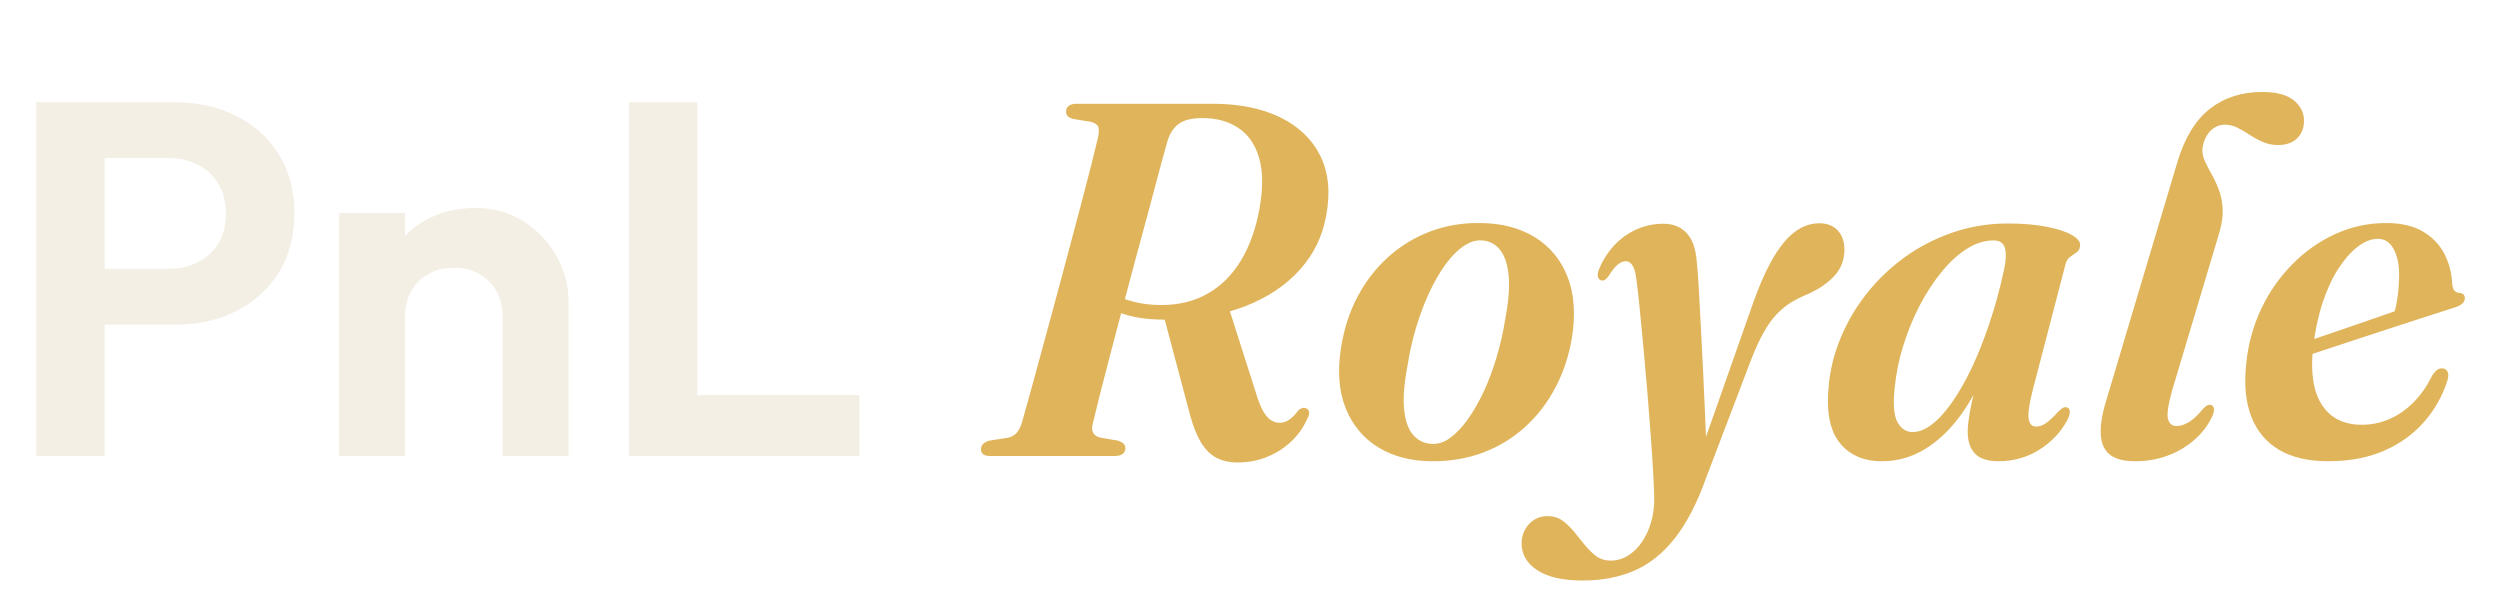
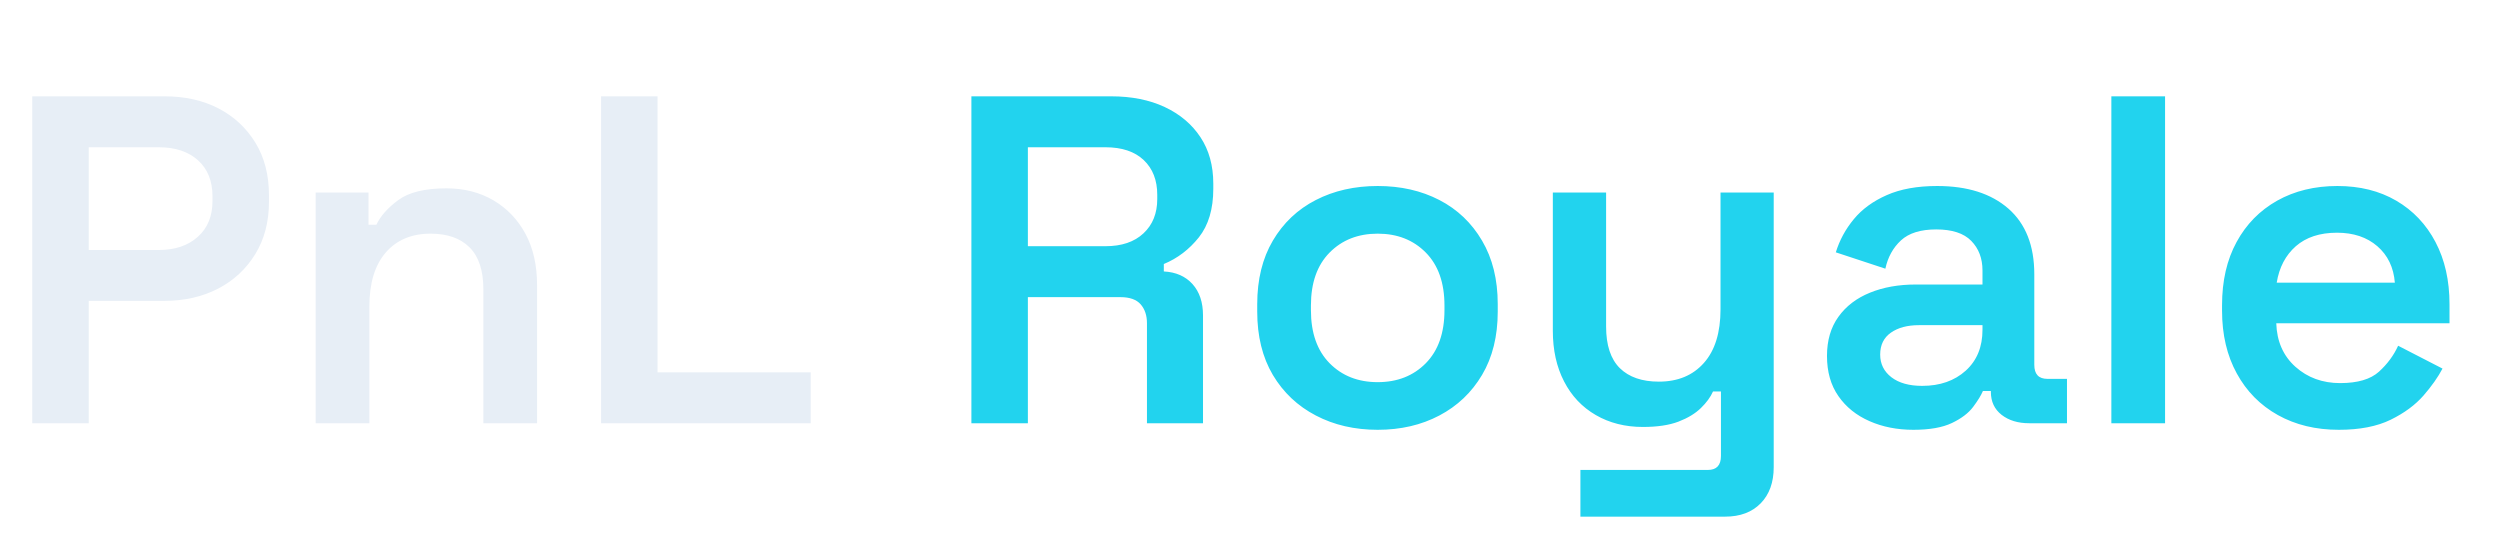
- <svg xmlns="http://www.w3.org/2000/svg" viewBox="0 0 318.0 76" fill="none">
-   <path d="M22.34 41.30L11.01 41.30L11.01 34.19L21.44 34.19Q23.49 34.19 25.15 33.36Q26.82 32.53 27.78 30.96Q28.74 29.39 28.74 27.15L28.74 27.15Q28.74 24.98 27.78 23.38Q26.82 21.78 25.15 20.94Q23.49 20.11 21.44 20.11L21.44 20.11L11.01 20.11L11.01 13.01L22.34 13.01Q26.62 13.01 30.05 14.74Q33.47 16.46 35.46 19.63Q37.44 22.80 37.44 27.15L37.44 27.15Q37.44 31.50 35.46 34.67Q33.47 37.84 30.05 39.57Q26.62 41.30 22.34 41.30L22.34 41.30ZM13.31 58L4.61 58L4.61 13.01L13.31 13.01L13.31 58ZM72.32 58L63.94 58L63.94 40.27Q63.94 37.52 62.21 35.79Q60.48 34.06 57.73 34.06L57.73 34.06Q55.94 34.06 54.53 34.83Q53.12 35.60 52.32 37.01Q51.52 38.42 51.52 40.27L51.52 40.27L48.26 38.61Q48.26 34.96 49.82 32.24Q51.39 29.52 54.18 27.98Q56.96 26.45 60.48 26.45L60.48 26.45Q63.87 26.45 66.56 28.14Q69.25 29.84 70.78 32.56Q72.32 35.28 72.32 38.42L72.32 38.42L72.32 58ZM51.52 58L43.14 58L43.14 27.09L51.52 27.09L51.52 58ZM88.70 58L80 58L80 13.01L88.70 13.01L88.70 58ZM109.31 58L86.40 58L86.40 50.26L109.31 50.26L109.31 58Z" fill="#F4EFE4" />
-   <path d="M139.66 38.61L139.66 38.61L141.07 37.14Q142.54 37.97 144.19 38.38Q145.84 38.80 147.70 38.80L147.70 38.80Q151.09 38.80 153.63 37.34Q156.18 35.89 157.84 33.15Q159.50 30.42 160.21 26.54L160.21 26.54Q160.91 22.58 160.14 20.03Q159.38 17.49 157.50 16.26Q155.63 15.02 152.98 15.02L152.98 15.02Q150.96 15.02 149.97 15.73Q148.98 16.43 148.50 17.94L148.50 17.94Q148.18 19.06 147.58 21.28Q146.99 23.50 146.21 26.42Q145.42 29.33 144.54 32.59Q143.66 35.86 142.80 39.12Q141.94 42.38 141.17 45.30Q140.40 48.21 139.84 50.45Q139.28 52.69 139.02 53.81L139.02 53.81Q138.80 54.64 139.06 55.07Q139.31 55.50 139.92 55.66L139.92 55.66L142.22 56.05Q142.67 56.21 142.91 56.43Q143.15 56.66 143.15 57.01L143.15 57.01Q143.15 57.46 142.82 57.73Q142.48 58 141.81 58L141.81 58L125.94 58Q125.30 58 125.04 57.76Q124.78 57.52 124.78 57.14L124.78 57.14Q124.78 56.69 125.09 56.43Q125.39 56.18 125.84 56.05L125.84 56.05L128.08 55.70Q128.85 55.57 129.28 55.10Q129.71 54.64 129.97 53.81L129.97 53.81Q130.29 52.72 130.90 50.50Q131.50 48.27 132.32 45.31Q133.14 42.35 134.03 39.02Q134.93 35.70 135.82 32.35Q136.72 29.01 137.50 26.03Q138.29 23.06 138.85 20.83Q139.41 18.61 139.66 17.52L139.66 17.52Q139.86 16.59 139.70 16.14Q139.54 15.70 138.77 15.50L138.77 15.50L136.46 15.12Q135.98 14.96 135.79 14.75Q135.60 14.54 135.60 14.19L135.60 14.19Q135.60 13.74 135.95 13.47Q136.30 13.20 136.94 13.20L136.94 13.20L154.26 13.20Q159.31 13.20 162.85 14.93Q166.38 16.66 167.95 19.84Q169.52 23.02 168.69 27.41L168.69 27.41Q168.02 31.31 165.36 34.29Q162.70 37.26 158.42 38.94Q154.13 40.62 148.56 40.66L148.56 40.66Q145.46 40.69 143.36 40.08Q141.26 39.47 139.66 38.61ZM151.41 52.91L148.05 40.27L156.24 38.96L159.73 49.90Q160.18 51.41 160.64 52.24Q161.10 53.07 161.63 53.42Q162.16 53.78 162.74 53.78L162.74 53.78Q163.41 53.78 163.98 53.39Q164.56 53.01 165.14 52.21L165.14 52.21Q165.33 52.02 165.60 51.92Q165.87 51.82 166.06 51.92L166.06 51.92Q166.42 52.02 166.50 52.35Q166.58 52.69 166.35 53.14L166.35 53.14Q165.23 55.73 162.80 57.28Q160.37 58.83 157.39 58.83L157.39 58.83Q155.92 58.83 154.78 58.26Q153.65 57.68 152.83 56.38Q152.02 55.09 151.41 52.91L151.41 52.91ZM188.40 28.37L188.40 28.37Q192.46 28.43 195.31 30.22Q198.16 32.02 199.41 35.26Q200.66 38.51 199.95 42.96L199.95 42.96Q199.38 46.38 197.86 49.28Q196.34 52.18 194 54.30Q191.66 56.43 188.64 57.57Q185.62 58.70 182.10 58.67L182.10 58.67Q178.16 58.64 175.31 56.90Q172.46 55.15 171.17 51.92Q169.87 48.69 170.58 44.21L170.58 44.21Q171.15 40.62 172.70 37.70Q174.26 34.77 176.62 32.66Q178.99 30.54 181.98 29.42Q184.98 28.30 188.40 28.37ZM182.06 56.46L182.06 56.46Q183.25 56.56 184.42 55.73Q185.58 54.90 186.69 53.36Q187.79 51.82 188.74 49.79Q189.68 47.76 190.38 45.39Q191.09 43.02 191.47 40.56L191.47 40.56Q192.11 37.23 191.90 35.07Q191.70 32.91 190.83 31.81Q189.97 30.70 188.56 30.58L188.56 30.58Q187.38 30.48 186.18 31.30Q184.98 32.11 183.87 33.63Q182.77 35.15 181.81 37.20Q180.85 39.25 180.13 41.65Q179.41 44.05 179.02 46.61L179.02 46.61Q178.38 49.97 178.61 52.11Q178.83 54.26 179.74 55.31Q180.66 56.37 182.06 56.46ZM216.27 57.65L223.15 38.10Q224.98 33.10 226.98 30.75Q228.98 28.40 231.41 28.40L231.41 28.40Q232.91 28.40 233.76 29.31Q234.61 30.22 234.61 31.76L234.61 31.76Q234.61 33.68 233.36 35.06Q232.11 36.43 230 37.39L230 37.39Q228.82 37.87 227.84 38.46Q226.86 39.06 225.98 39.98Q225.10 40.91 224.30 42.35Q223.50 43.79 222.67 45.94L222.67 45.94L216.98 60.88Q215.28 65.62 213.04 68.46Q210.80 71.31 207.90 72.58Q205.01 73.84 201.30 73.84L201.30 73.84Q197.52 73.84 195.54 72.53Q193.55 71.22 193.55 69.14L193.55 69.14Q193.55 67.70 194.48 66.67Q195.41 65.65 196.88 65.65L196.88 65.65Q197.94 65.65 198.74 66.22Q199.54 66.80 200.22 67.63Q200.91 68.46 201.58 69.31Q202.26 70.16 203.04 70.74Q203.82 71.31 204.85 71.31L204.85 71.31Q206.03 71.31 207.06 70.69Q208.08 70.06 208.83 68.98Q209.58 67.89 210 66.48Q210.42 65.07 210.42 63.50L210.42 63.50Q210.42 62.51 210.30 60.46Q210.19 58.42 210 55.74Q209.81 53.07 209.57 50.18Q209.33 47.28 209.07 44.50Q208.82 41.71 208.59 39.44Q208.37 37.17 208.18 35.82L208.18 35.82Q208.05 34.45 207.70 33.84Q207.34 33.23 206.80 33.23L206.80 33.23Q206.29 33.23 205.78 33.65Q205.26 34.06 204.59 35.15L204.59 35.15Q204.34 35.47 204.13 35.60Q203.92 35.73 203.66 35.66L203.66 35.66Q203.41 35.60 203.28 35.28Q203.15 34.96 203.34 34.38L203.34 34.38Q204.08 32.56 205.31 31.23Q206.54 29.90 208.16 29.18Q209.78 28.46 211.57 28.46L211.57 28.46Q213.42 28.46 214.53 29.63Q215.63 30.80 215.82 33.20L215.82 33.20Q215.95 34.38 216.08 36.59Q216.21 38.80 216.35 41.58Q216.50 44.37 216.64 47.34Q216.78 50.32 216.90 53.09Q217.01 55.86 217.10 57.94L217.10 57.94L216.27 57.65ZM262.74 33.58L258.58 49.55Q257.87 52.34 258.05 53.30Q258.22 54.26 258.99 54.26L258.99 54.26Q259.60 54.26 260.22 53.84Q260.85 53.42 261.81 52.37L261.81 52.37Q262.22 51.95 262.48 51.84Q262.74 51.73 262.99 51.86L262.99 51.86Q263.28 51.98 263.28 52.40Q263.28 52.82 262.96 53.46L262.96 53.46Q261.65 55.82 259.33 57.25Q257.01 58.67 254.22 58.67L254.22 58.67Q252.14 58.67 251.22 57.70Q250.29 56.72 250.29 54.90L250.29 54.90Q250.29 54.22 250.42 53.33Q250.54 52.43 250.80 51.23Q251.06 50.03 251.49 48.46Q251.92 46.90 252.50 44.91L252.50 44.91L253.01 45.81Q251.54 49.84 249.46 52.72Q247.38 55.60 244.83 57.14Q242.29 58.67 239.38 58.67L239.38 58.67Q235.86 58.67 233.98 56.29Q232.11 53.90 232.62 49.01L232.62 49.01Q232.91 45.87 234.18 42.86Q235.44 39.86 237.52 37.25Q239.60 34.64 242.35 32.67Q245.10 30.70 248.40 29.57Q251.70 28.43 255.38 28.43L255.38 28.43Q258.29 28.43 260.37 28.85Q262.45 29.26 263.55 29.90Q264.66 30.54 264.59 31.22L264.59 31.22Q264.56 31.79 264.16 32.08Q263.76 32.37 263.34 32.66Q262.93 32.94 262.74 33.58L262.74 33.58ZM241.01 49.30L241.01 49.30Q240.66 52.43 241.36 53.70Q242.06 54.96 243.28 54.96L243.28 54.96Q244.43 54.96 245.70 54.02Q246.96 53.07 248.24 51.26Q249.52 49.46 250.74 46.93Q251.95 44.40 253.02 41.23Q254.10 38.06 254.90 34.38L254.90 34.38Q255.31 32.50 255.02 31.54Q254.74 30.58 253.58 30.58L253.58 30.58Q251.86 30.58 250.16 31.66Q248.46 32.75 246.93 34.64Q245.39 36.53 244.14 38.94Q242.90 41.36 242.08 44.02Q241.26 46.67 241.01 49.30ZM287.76 11.70L287.76 11.70Q290.48 11.70 291.78 12.77Q293.07 13.84 293.07 15.34L293.07 15.34Q293.07 16.72 292.21 17.58Q291.34 18.45 289.74 18.45L289.74 18.45Q288.72 18.45 287.84 18.06Q286.96 17.68 286.16 17.15Q285.36 16.62 284.59 16.24Q283.82 15.86 282.99 15.86L282.99 15.86Q282.22 15.86 281.58 16.30Q280.94 16.75 280.58 17.47Q280.21 18.19 280.14 19.02L280.14 19.02Q280.14 19.82 280.51 20.61Q280.88 21.39 281.36 22.24Q281.84 23.09 282.24 24.14Q282.64 25.20 282.72 26.51Q282.80 27.82 282.32 29.52L282.32 29.52L276.34 49.52Q275.54 52.30 275.76 53.25Q275.98 54.19 276.85 54.19L276.85 54.19Q277.58 54.19 278.42 53.70Q279.25 53.20 280.21 52.02L280.21 52.02Q280.59 51.63 280.82 51.54Q281.04 51.44 281.30 51.54L281.30 51.54Q281.58 51.63 281.62 52.05Q281.65 52.46 281.33 53.10L281.33 53.10Q280.53 54.74 279.09 55.98Q277.65 57.23 275.74 57.95Q273.84 58.67 271.60 58.67L271.60 58.67Q269.42 58.67 268.37 57.82Q267.31 56.98 267.22 55.28Q267.12 53.58 267.86 51.12L267.86 51.12L276.98 20.56Q278.38 15.95 281.12 13.82Q283.86 11.70 287.76 11.70ZM290.22 46.32L289.97 44.62Q289.97 44.62 291.12 44.22Q292.27 43.82 294.13 43.20Q295.98 42.58 298.06 41.86Q300.14 41.14 302.06 40.48Q303.98 39.82 305.23 39.38L305.23 39.38L304.40 40.30Q304.72 39.38 304.93 38.06Q305.14 36.75 305.17 34.99L305.17 34.99Q305.17 32.94 304.46 31.66Q303.76 30.38 302.48 30.38L302.48 30.38Q301.20 30.38 299.89 31.39Q298.58 32.40 297.41 34.22Q296.24 36.05 295.41 38.59Q294.58 41.14 294.22 44.24L294.22 44.24Q293.71 49.01 295.36 51.52Q297.01 54.03 300.43 54.03L300.43 54.03Q302.26 54.03 303.92 53.31Q305.58 52.59 306.98 51.20Q308.37 49.81 309.36 47.79L309.36 47.79Q309.74 47.22 310.05 47.02Q310.35 46.83 310.67 46.86L310.67 46.86Q311.09 46.86 311.31 47.25Q311.54 47.63 311.31 48.40L311.31 48.40Q310.38 51.34 308.35 53.66Q306.32 55.98 303.26 57.33Q300.21 58.67 296.11 58.67L296.11 58.67Q292.37 58.67 289.90 57.22Q287.44 55.76 286.37 53.01Q285.30 50.26 285.71 46.35L285.71 46.35Q286.06 42.64 287.58 39.39Q289.10 36.14 291.54 33.66Q293.97 31.18 297.02 29.78Q300.08 28.37 303.54 28.37L303.54 28.37Q306.32 28.37 308.14 29.42Q309.97 30.48 310.90 32.24Q311.82 34 311.92 36.11L311.92 36.11Q311.95 36.59 312.16 36.91Q312.37 37.23 312.85 37.26L312.85 37.26Q313.20 37.30 313.36 37.46Q313.52 37.62 313.52 37.90L313.52 37.90Q313.55 38.26 313.25 38.58Q312.94 38.90 312.11 39.15L312.11 39.15Q311.18 39.44 309.22 40.08Q307.25 40.72 304.77 41.52Q302.29 42.32 299.74 43.17Q297.20 44.02 295.04 44.72Q292.88 45.42 291.55 45.87Q290.22 46.32 290.22 46.32L290.22 46.32Z" fill="#E0B45A" />
+ <svg xmlns="http://www.w3.org/2000/svg" viewBox="0 0 342.6 76" fill="none">
+   <path d="M12.16 58L4.42 58L4.42 13.20L22.53 13.20Q26.75 13.20 29.95 14.86Q33.15 16.53 35.01 19.57Q36.86 22.61 36.86 26.77L36.86 26.77L36.86 27.66Q36.86 31.76 34.98 34.83Q33.09 37.90 29.86 39.57Q26.62 41.23 22.53 41.23L22.53 41.23L12.16 41.23L12.16 58ZM12.16 20.18L12.16 34.26L21.76 34.26Q25.09 34.26 27.10 32.46Q29.12 30.67 29.12 27.54L29.12 27.54L29.12 26.90Q29.12 23.76 27.14 21.97Q25.15 20.18 21.76 20.18L21.76 20.18L12.16 20.18ZM50.62 58L43.26 58L43.26 26.38L50.50 26.38L50.50 30.80L51.58 30.80Q52.42 29.01 54.59 27.41Q56.77 25.81 61.18 25.81L61.18 25.81Q64.83 25.81 67.65 27.47Q70.46 29.14 72.03 32.08Q73.60 35.02 73.60 39.06L73.60 39.06L73.60 58L66.24 58L66.24 39.63Q66.24 35.79 64.35 33.90Q62.46 32.02 59.01 32.02L59.01 32.02Q55.10 32.02 52.86 34.61Q50.62 37.20 50.62 42L50.62 42L50.62 58ZM111.10 58L82.37 58L82.37 13.20L90.11 13.20L90.11 51.02L111.10 51.02L111.10 58Z" fill="#E7EEF6" />
+   <path d="M140.86 58L133.12 58L133.12 13.20L152.26 13.20Q156.48 13.20 159.62 14.67Q162.75 16.14 164.51 18.80Q166.27 21.46 166.27 25.17L166.27 25.17L166.27 25.87Q166.27 30.03 164.29 32.53Q162.30 35.02 159.49 36.18L159.49 36.18L159.49 37.20Q161.98 37.33 163.42 38.93Q164.86 40.53 164.86 43.22L164.86 43.22L164.86 58L157.18 58L157.18 44.30Q157.18 42.70 156.32 41.71Q155.46 40.72 153.54 40.72L153.54 40.72L140.86 40.72L140.86 58ZM140.86 20.18L140.86 33.74L151.49 33.74Q154.82 33.74 156.70 31.98Q158.59 30.22 158.59 27.28L158.59 27.28L158.59 26.70Q158.59 23.70 156.74 21.94Q154.88 20.18 151.49 20.18L151.49 20.18L140.86 20.18ZM188.80 58.90L188.80 58.90Q184.06 58.90 180.32 56.94Q176.58 54.99 174.43 51.38Q172.29 47.76 172.29 42.70L172.29 42.70L172.29 41.68Q172.29 36.62 174.43 32.98Q176.58 29.33 180.32 27.41Q184.06 25.49 188.80 25.49L188.80 25.49Q193.54 25.49 197.25 27.41Q200.96 29.33 203.10 32.98Q205.25 36.62 205.25 41.68L205.25 41.68L205.25 42.70Q205.25 47.76 203.10 51.38Q200.96 54.99 197.25 56.94Q193.54 58.90 188.80 58.90ZM188.80 52.37L188.80 52.37Q192.83 52.37 195.39 49.78Q197.95 47.18 197.95 42.51L197.95 42.51L197.95 41.87Q197.95 37.20 195.39 34.61Q192.83 32.02 188.80 32.02L188.80 32.02Q184.77 32.02 182.21 34.61Q179.65 37.20 179.65 41.87L179.65 41.87L179.65 42.51Q179.65 47.18 182.21 49.78Q184.77 52.37 188.80 52.37ZM236.42 70.80L216.58 70.80L216.58 64.40L234.05 64.40Q235.84 64.40 235.84 62.48L235.84 62.48L235.84 53.65L234.75 53.65Q234.24 54.80 233.09 55.92Q231.94 57.04 230.02 57.78Q228.10 58.51 225.15 58.51L225.15 58.51Q221.50 58.51 218.69 56.88Q215.87 55.25 214.34 52.27Q212.80 49.30 212.80 45.33L212.80 45.33L212.80 26.38L220.10 26.38L220.10 44.75Q220.10 48.59 221.98 50.45Q223.87 52.30 227.33 52.30L227.33 52.30Q231.23 52.30 233.50 49.74Q235.78 47.18 235.78 42.38L235.78 42.38L235.78 26.38L243.07 26.38L243.07 64.02Q243.07 67.15 241.28 68.98Q239.49 70.80 236.42 70.80L236.42 70.80ZM262.21 58.90L262.21 58.90Q258.88 58.90 256.19 57.71Q253.50 56.53 251.94 54.29Q250.37 52.05 250.37 48.78L250.37 48.78Q250.37 45.58 251.94 43.41Q253.50 41.23 256.26 40.11Q259.01 38.99 262.53 38.99L262.53 38.99L271.68 38.99L271.68 37.07Q271.68 34.58 270.14 33.01Q268.61 31.44 265.34 31.44L265.34 31.44Q262.14 31.44 260.51 32.94Q258.88 34.45 258.37 36.82L258.37 36.82L251.58 34.58Q252.35 32.08 254.05 30.03Q255.74 27.98 258.56 26.74Q261.38 25.49 265.47 25.49L265.47 25.49Q271.68 25.49 275.23 28.59Q278.78 31.70 278.78 37.58L278.78 37.58L278.78 50Q278.78 51.92 280.58 51.92L280.58 51.92L283.26 51.92L283.26 58L278.08 58Q275.78 58 274.30 56.85Q272.83 55.70 272.83 53.71L272.83 53.71L272.83 53.58L271.74 53.58Q271.36 54.48 270.40 55.76Q269.44 57.04 267.49 57.97Q265.54 58.90 262.21 58.90ZM263.42 52.88L263.42 52.88Q267.07 52.88 269.38 50.80Q271.68 48.72 271.68 45.20L271.68 45.20L271.68 44.56L262.98 44.56Q260.61 44.56 259.14 45.58Q257.66 46.61 257.66 48.59L257.66 48.59Q257.66 50.51 259.20 51.70Q260.74 52.88 263.42 52.88ZM296.70 58L289.34 58L289.34 13.20L296.70 13.20L296.70 58ZM320.51 58.90L320.51 58.90Q315.78 58.90 312.16 56.88Q308.54 54.86 306.53 51.18Q304.51 47.50 304.51 42.58L304.51 42.58L304.51 41.81Q304.51 36.82 306.50 33.17Q308.48 29.52 312.06 27.50Q315.65 25.49 320.32 25.49L320.32 25.49Q324.93 25.49 328.38 27.50Q331.84 29.52 333.76 33.17Q335.68 36.82 335.68 41.68L335.68 41.68L335.68 44.30L311.94 44.30Q312.06 48.02 314.56 50.26Q317.06 52.50 320.70 52.50L320.70 52.50Q324.29 52.50 326.02 50.93Q327.74 49.36 328.64 47.38L328.64 47.38L334.72 50.51Q333.82 52.24 332.13 54.19Q330.43 56.14 327.62 57.52Q324.80 58.90 320.51 58.90ZM312.00 38.74L312.00 38.74L328.19 38.74Q327.94 35.60 325.79 33.74Q323.65 31.89 320.26 31.89L320.26 31.89Q316.74 31.89 314.62 33.74Q312.51 35.60 312.00 38.74Z" fill="#22D3EE" />
</svg>
